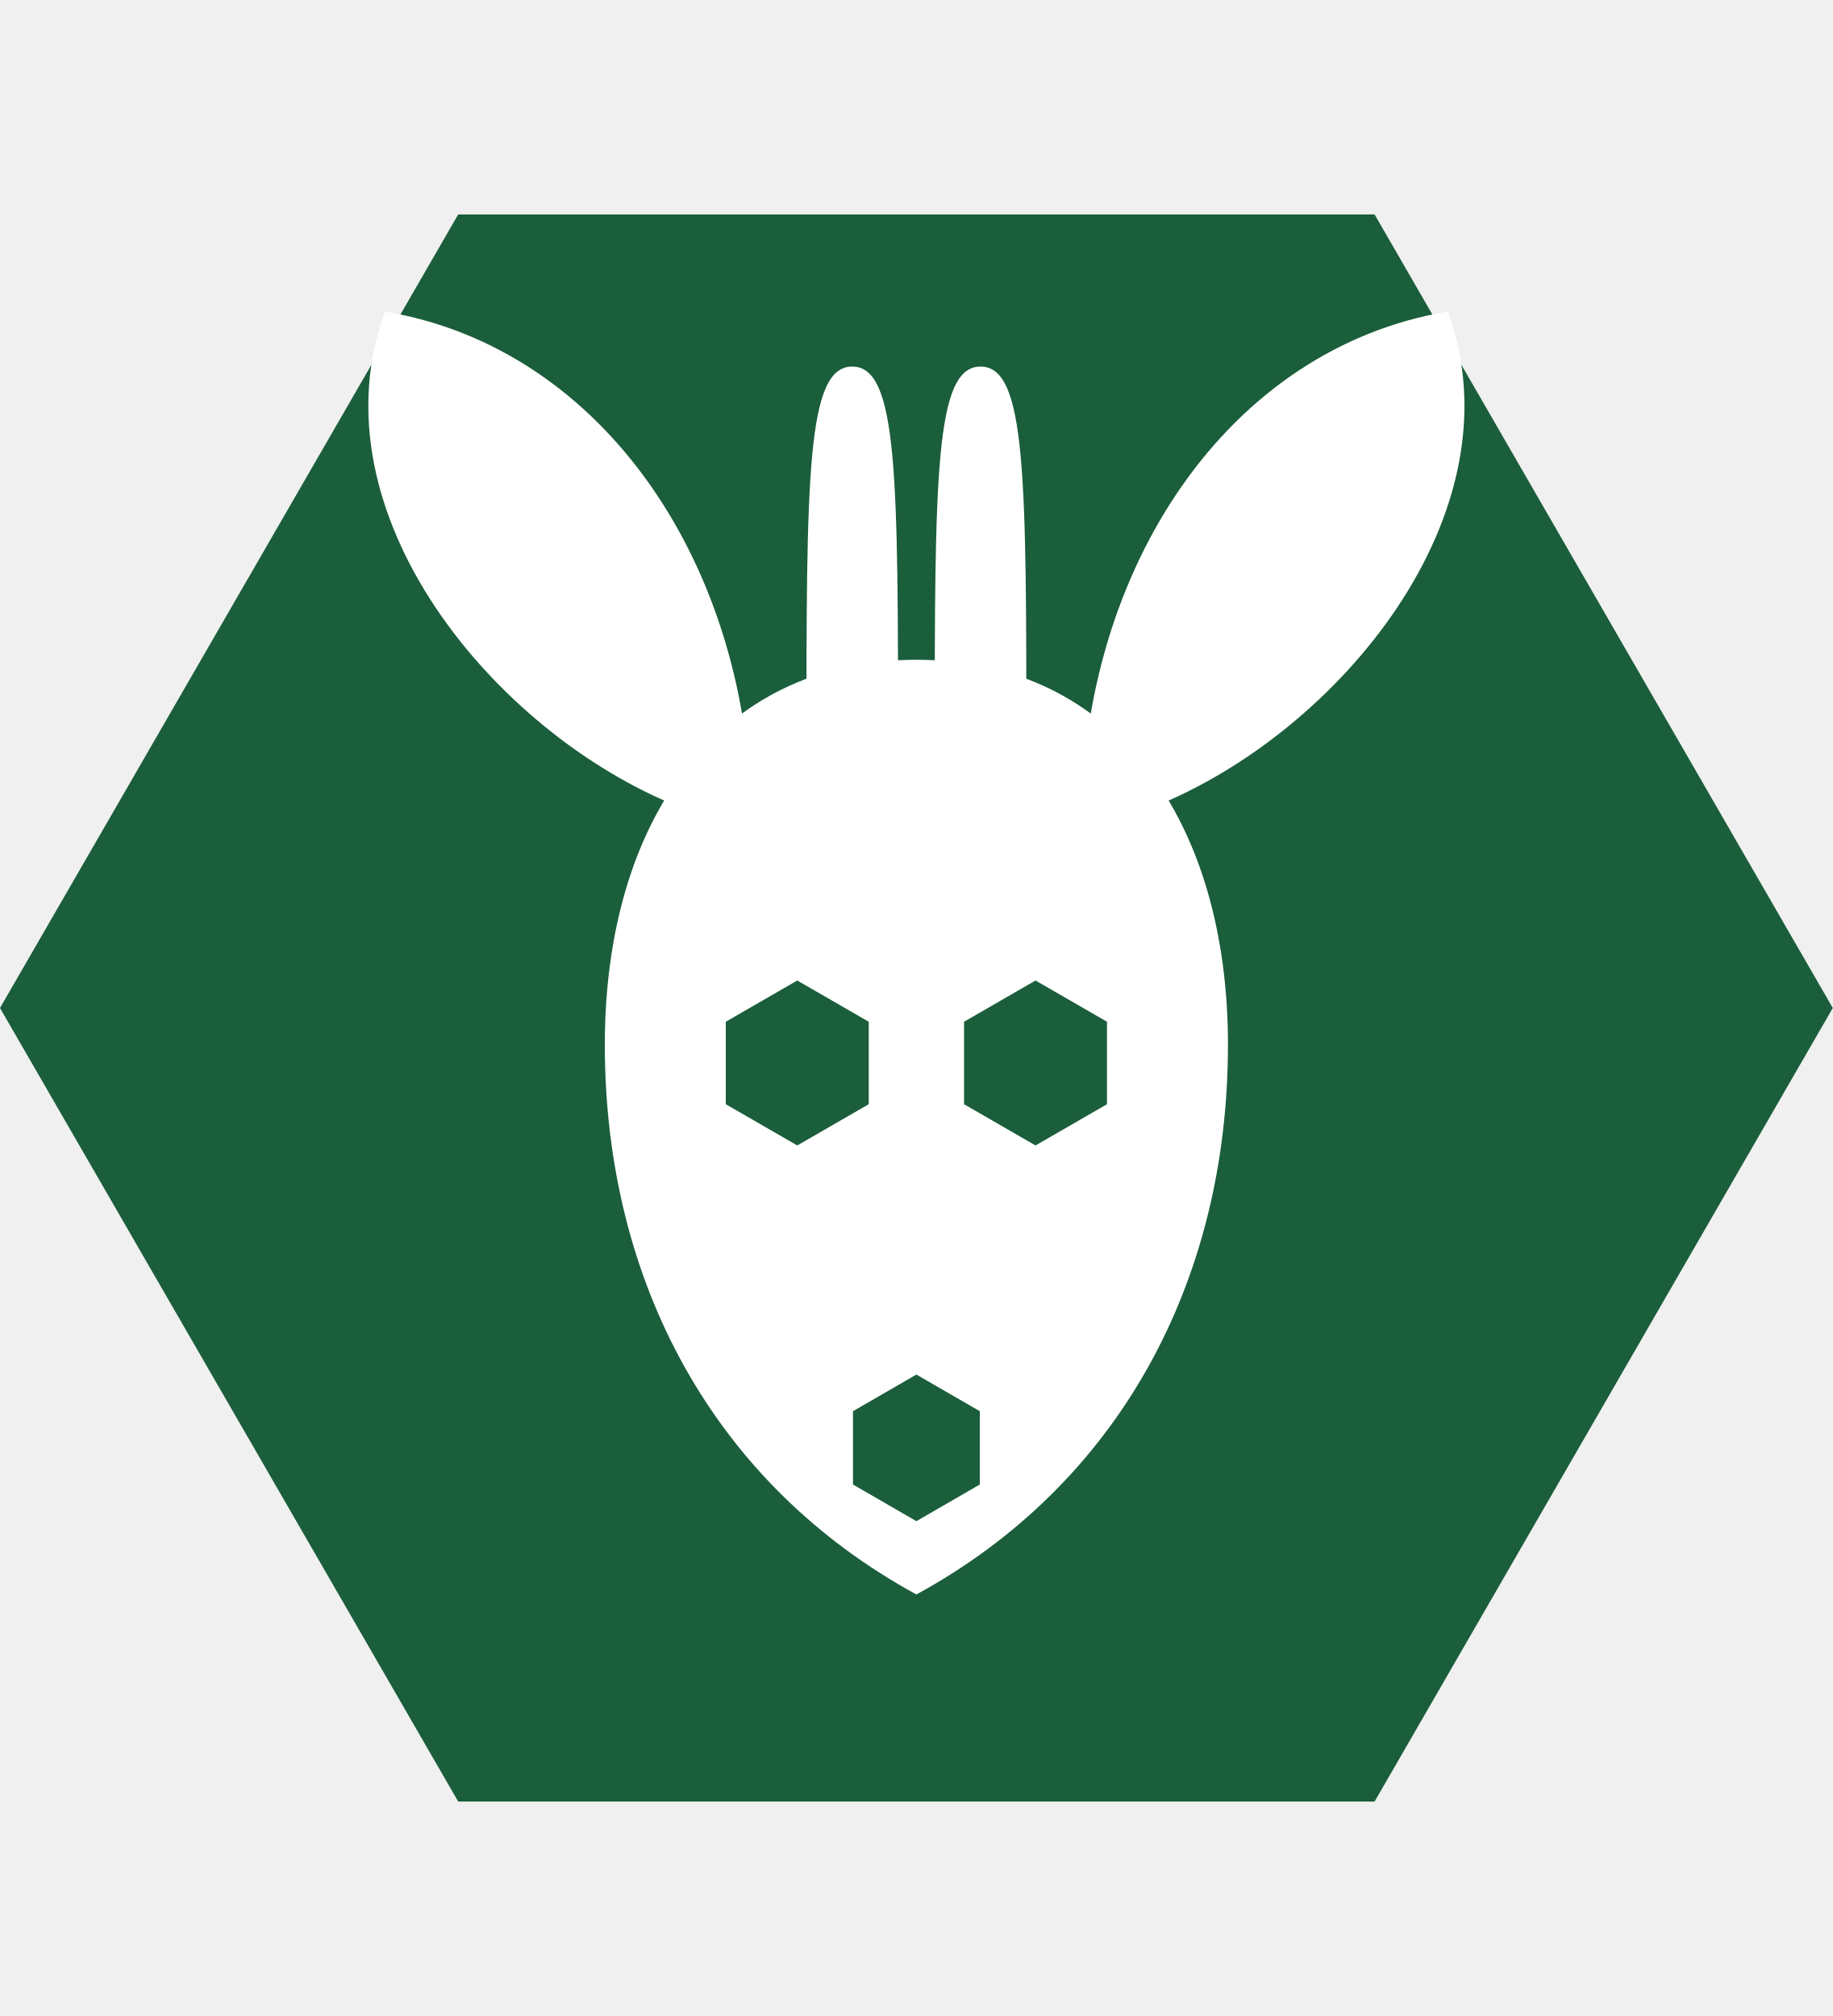
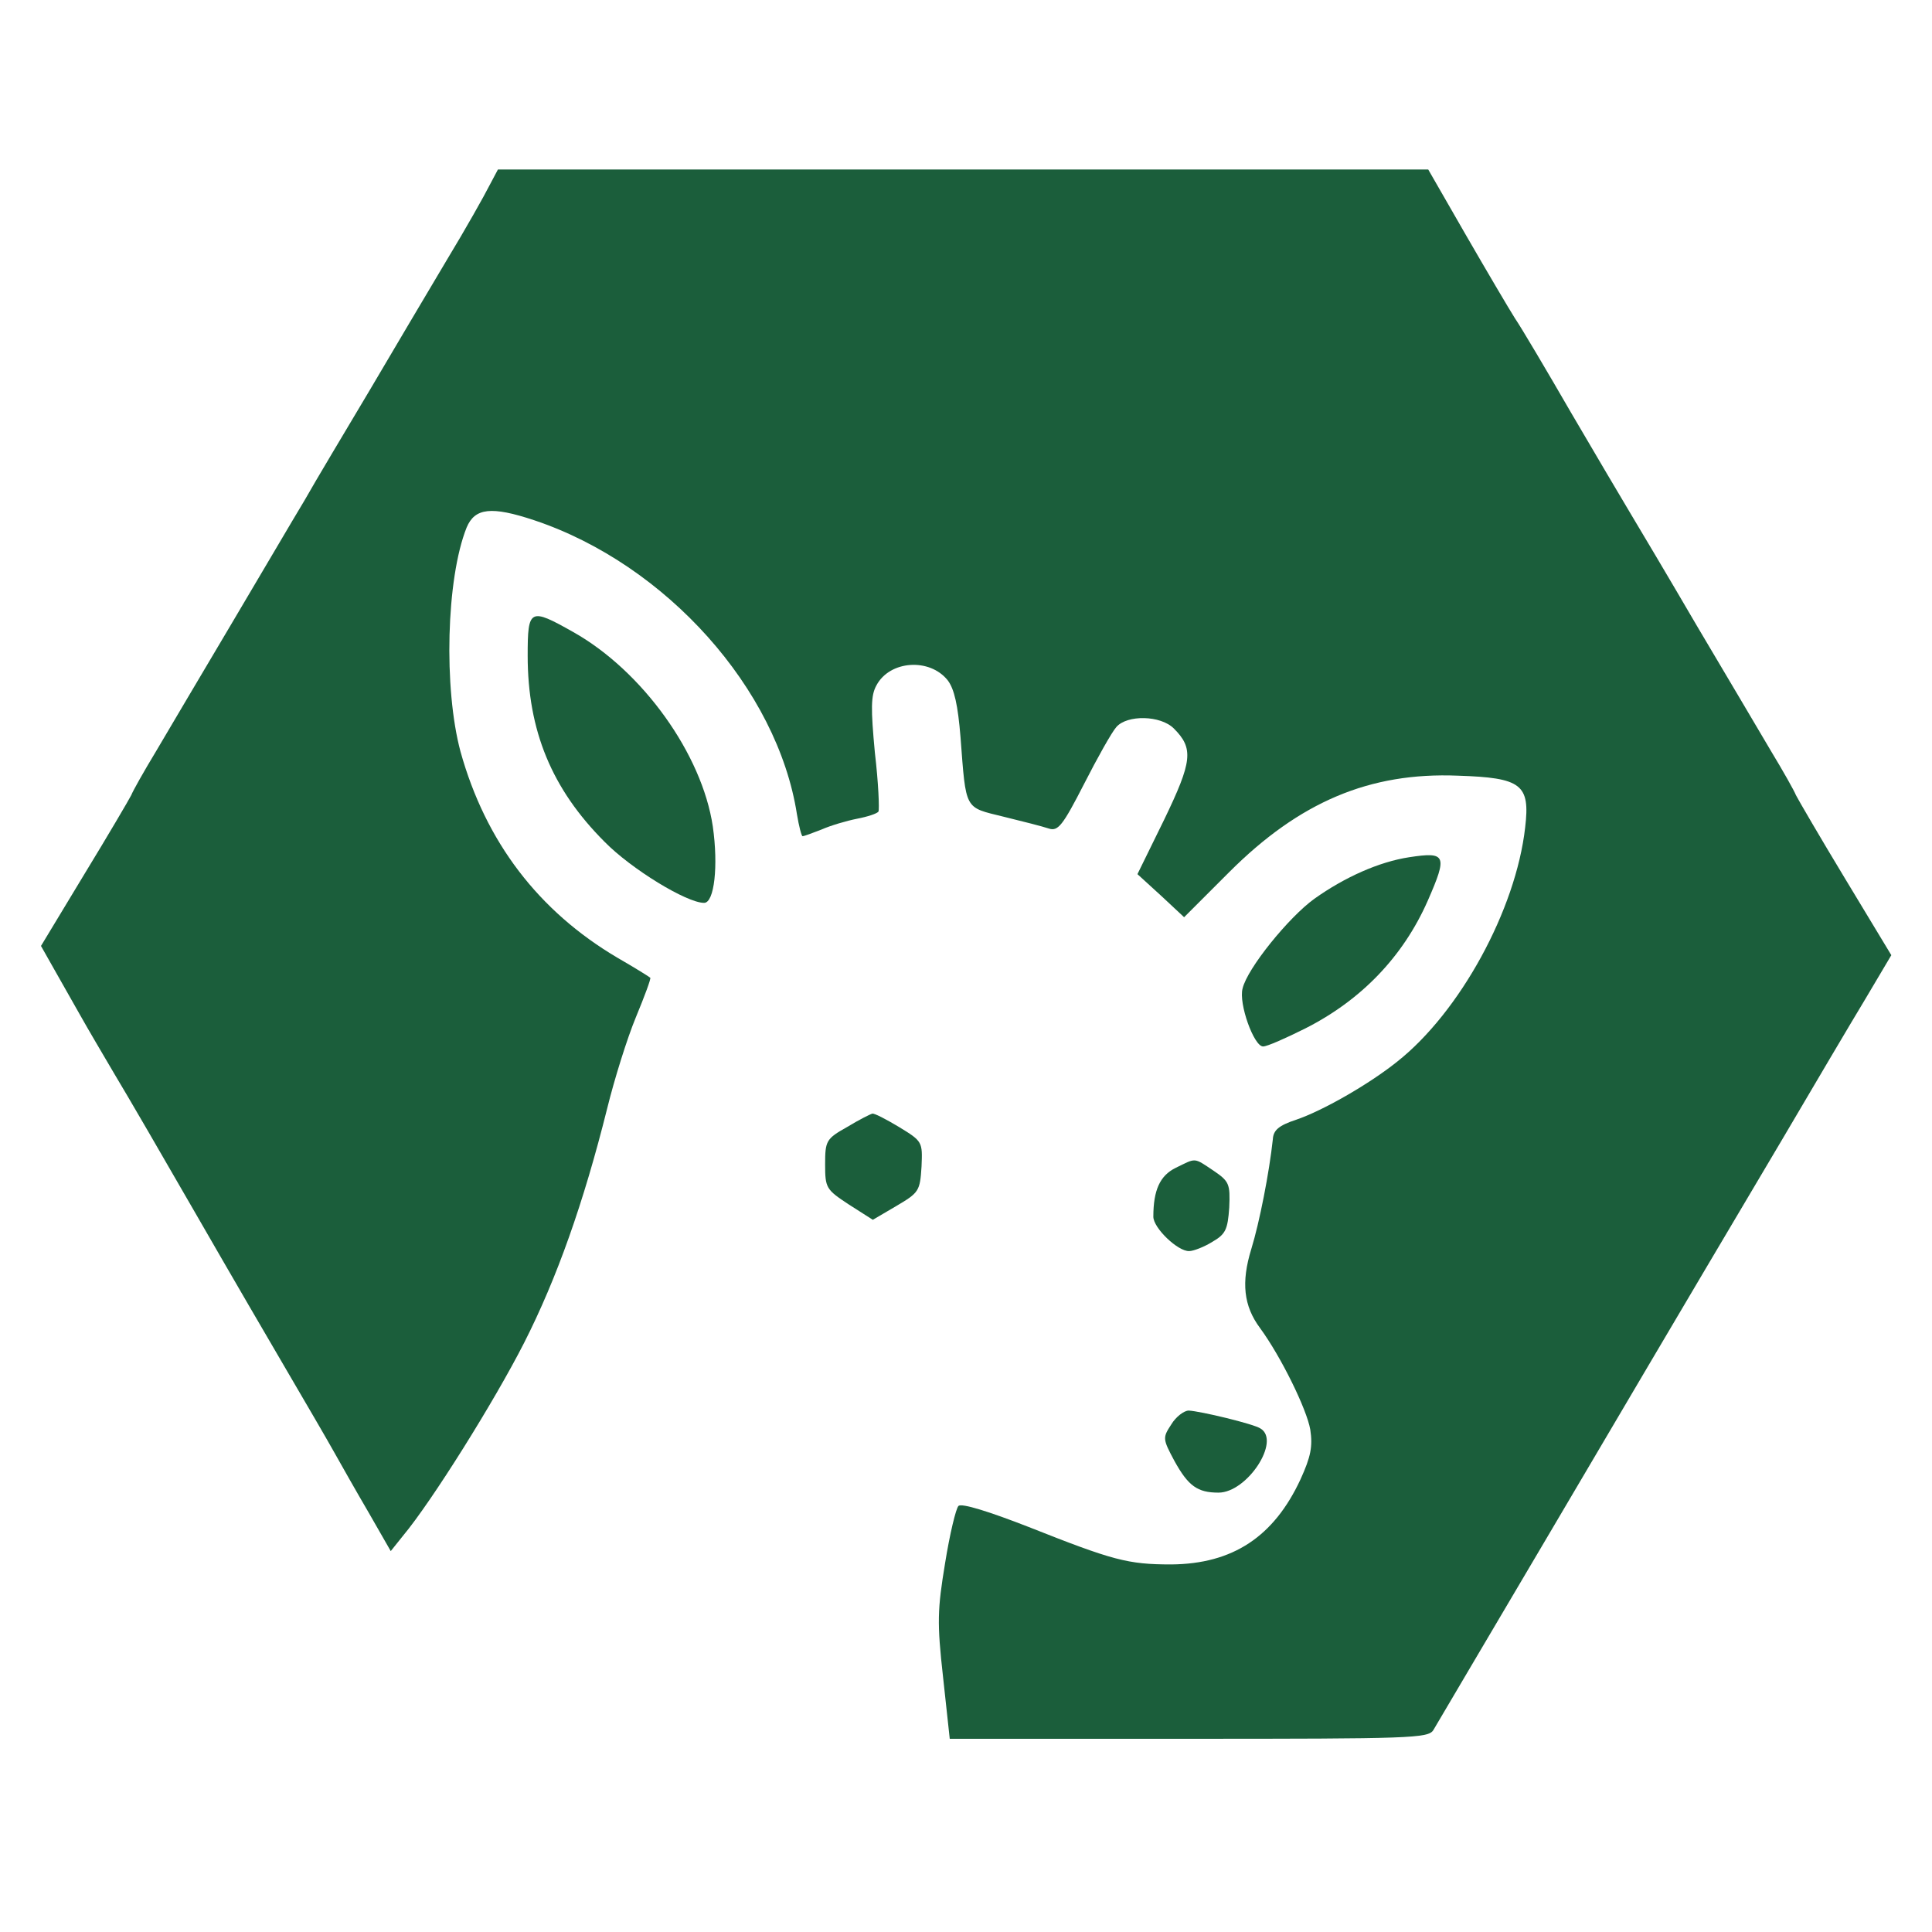
- <svg xmlns="http://www.w3.org/2000/svg" viewBox="0 0 100 110" width="100" height="110">
-   <polygon points="100,55 75,98.3 25,98.3 0,55 25,11.7 75,11.7" fill="#1b5e3b" />
-   <g fill="#ffffff">
-     <path d="M37 44 C27 40 17 28 21 17 C33 19 41 31 41 45 Z" />
-     <path d="M63 44 C73 40 83 28 79 17 C67 19 59 31 59 45 Z" />
-     <path d="M44 41 C44 26 44 20 46.5 20 C49 20 49 26 49 41 Z" />
-     <path d="M51 41 C51 26 51 20 53.5 20 C56 20 56 26 56 41 Z" />
-     <path d="M50 36 C39 36 33 45 33 57 C33 70 39 81 50 87 C61 81 67 70 67 57 C67 45 61 36 50 36 Z" />
+ <svg xmlns="http://www.w3.org/2000/svg" width="2000" zoomAndPan="magnify" viewBox="0 0 1500 1500" height="2000" preserveAspectRatio="xMidYMid meet" version="1.0">
+   <defs>
+     <clipPath id="18fedbb1d6">
+       <path d="M 31.305 131.598 L 1469 131.598 L 1469 1350 L 31.305 1350 Z M 31.305 131.598 " clip-rule="nonzero" />
+     </clipPath>
+     <clipPath id="16591df3b8">
+       <path d="M 1468.695 740.801 L 1137.785 1350 L 362.215 1350 L 31.305 740.801 L 362.215 131.598 L 1137.785 131.598 Z M 1468.695 740.801 " clip-rule="nonzero" />
+     </clipPath>
+     <clipPath id="418877fd73">
+       <path d="M 0.305 0.598 L 1437.801 0.598 L 1437.801 1219 L 0.305 1219 Z M 0.305 0.598 " clip-rule="nonzero" />
+     </clipPath>
+     <clipPath id="1148ceb7f3">
+       <path d="M 1437.695 609.801 L 1106.785 1219 L 331.215 1219 L 0.305 609.801 L 331.215 0.598 L 1106.785 0.598 Z M 1437.695 609.801 " clip-rule="nonzero" />
+     </clipPath>
+     <clipPath id="e0b6a7b2ff">
+       <rect x="0" width="1438" y="0" height="1219" />
+     </clipPath>
+     <clipPath id="b8247e2951">
+       <path d="M 31.305 131.598 L 1469 131.598 L 1469 1350 L 31.305 1350 Z M 31.305 131.598 " clip-rule="nonzero" />
+     </clipPath>
+   </defs>
+   <rect x="-150" width="1800" fill="#ffffff" y="-150" height="1800" fill-opacity="1" />
+   <rect x="-150" width="1800" fill="#ffffff" y="-150" height="1800" fill-opacity="1" />
+   <g clip-path="url(#18fedbb1d6)">
+     <g clip-path="url(#16591df3b8)">
+       <g transform="matrix(1, 0, 0, 1, 31, 131)">
+         <g clip-path="url(#e0b6a7b2ff)">
+           <g clip-path="url(#418877fd73)">
+             <g clip-path="url(#1148ceb7f3)">
+               <path fill="#ffffff" d="M 0.305 0.598 L 1437.637 0.598 L 1437.637 1219 L 0.305 1219 Z M 0.305 0.598 " fill-opacity="1" fill-rule="nonzero" />
+             </g>
+           </g>
+         </g>
+       </g>
+     </g>
  </g>
-   <g fill="#1b5e3b">
-     <polygon points="43.5,53.5 47.4,55.75 47.4,60.25 43.5,62.5 39.6,60.25 39.6,55.75" />
-     <polygon points="56.5,53.5 60.4,55.75 60.4,60.25 56.5,62.5 52.6,60.25 52.6,55.75" />
-     <polygon points="50,75 53.46,77 53.46,81 50,83 46.54,81 46.54,77" />
+   <g clip-path="url(#b8247e2951)">
+     <path fill="#1b5e3b" d="M 379.824 144.34 C 376.238 151.508 361.508 177.785 346.773 202.074 C 332.043 226.762 304.969 272.551 286.652 303.609 C 267.938 335.062 245.242 372.891 236.48 388.418 C 227.324 403.551 201.445 447.746 178.746 485.969 C 156.051 524.195 130.172 567.992 121.012 583.523 C 111.855 598.652 103.094 614.18 101.902 617.367 C 100.309 620.551 83.984 648.422 65.27 679.082 L 31.824 734.43 L 42.176 752.742 C 47.75 762.699 56.906 778.625 62.48 788.578 C 68.059 798.531 80 818.84 89.16 834.367 C 98.316 849.5 126.984 898.871 152.867 943.863 C 178.746 988.859 211 1044.203 224.539 1067.297 C 238.074 1090.391 253.605 1117.07 259.18 1127.023 C 264.754 1136.977 276.699 1158.082 286.254 1174.406 L 303.375 1204.27 L 312.93 1192.324 C 335.227 1165.645 383.805 1088.004 406.898 1042.609 C 432.383 992.441 453.086 933.91 471.402 860.648 C 476.977 837.953 486.93 806.098 493.699 789.773 C 500.469 773.449 505.645 759.512 504.848 759.113 C 504.051 758.316 492.504 751.152 479.367 743.586 C 418.047 707.352 377.035 653.598 357.527 583.523 C 344.387 534.547 346.379 449.34 362.305 409.523 C 368.676 394.391 381.418 392.797 414.863 403.949 C 517.191 438.191 603.594 534.945 618.727 632.098 C 620.316 641.656 622.309 649.219 623.105 649.219 C 624.301 649.219 630.672 646.832 637.836 644.043 C 645.004 640.859 657.348 637.273 665.312 635.684 C 673.672 634.09 680.84 631.699 682.035 630.109 C 682.832 628.516 682.035 607.809 679.246 584.316 C 676.062 550.074 676.062 540.121 680.441 532.156 C 690.793 512.648 721.852 510.656 735.785 528.176 C 740.965 534.945 743.75 547.688 745.742 572.371 C 750.121 629.711 748.527 626.523 779.188 634.09 C 793.918 637.672 809.449 641.656 814.227 643.246 C 821.395 645.637 824.977 641.258 841.699 608.605 C 852.051 588.301 863.199 568.391 866.785 564.41 C 875.145 554.852 901.027 555.25 911.379 565.605 C 926.906 581.133 925.715 591.086 903.812 636.477 L 883.109 678.684 L 901.426 695.406 L 919.344 712.129 L 954.383 677.09 C 1008.93 622.543 1063.48 599.449 1131.965 602.234 C 1181.34 603.828 1188.105 609.004 1184.125 642.449 C 1176.957 706.156 1133.559 785.793 1084.582 824.414 C 1062.684 841.934 1026.449 862.637 1006.145 869.406 C 993.004 873.789 988.625 877.371 988.227 884.539 C 985.438 910.418 977.875 949.043 971.504 969.746 C 963.539 995.629 965.531 1013.941 978.273 1031.062 C 994.598 1053.363 1014.504 1093.977 1017.293 1109.902 C 1019.285 1123.043 1017.691 1131.004 1009.727 1148.523 C 989.023 1193.117 957.168 1214.223 909.387 1214.621 C 875.543 1214.621 863.996 1211.434 798.699 1185.555 C 768.039 1173.609 746.539 1166.84 744.148 1169.23 C 742.156 1171.219 737.379 1191.129 733.797 1213.426 C 727.824 1249.66 727.426 1259.613 732.203 1302.219 L 737.379 1349.996 L 922.926 1349.996 C 1095.332 1349.996 1108.871 1349.598 1112.852 1343.23 C 1115.242 1339.246 1156.254 1269.566 1204.035 1188.738 C 1332.645 970.543 1336.625 964.172 1384.008 884.141 C 1407.898 843.527 1436.566 794.949 1448.113 775.836 L 1468.418 741.594 L 1432.582 682.27 C 1413.074 650.016 1395.953 620.551 1394.359 617.367 C 1393.164 614.18 1384.406 598.652 1375.246 583.523 C 1366.09 567.992 1340.207 524.195 1317.512 485.969 C 1295.215 447.746 1271.723 408.328 1265.75 398.371 C 1259.777 388.418 1239.074 353.379 1219.961 320.73 C 1200.848 287.684 1181.34 254.633 1176.164 247.07 C 1171.383 239.504 1154.262 210.438 1137.938 182.168 L 1108.871 131.598 L 386.594 131.598 Z M 379.824 144.34 " fill-opacity="1" fill-rule="nonzero" />
  </g>
+   <path fill="#1b5e3b" d="M 409.688 509.062 C 409.688 567.195 428.398 612.59 469.41 653.598 C 490.117 674.703 533.117 700.98 546.656 700.98 C 554.621 700.98 557.805 672.312 553.426 641.656 C 545.062 585.512 498.875 521.008 445.125 490.75 C 411.277 471.637 409.688 472.434 409.688 509.062 Z M 409.688 509.062 " fill-opacity="1" fill-rule="nonzero" />
+   <path fill="#1b5e3b" d="M 1094.141 665.543 C 1070.648 669.129 1043.969 681.074 1020.477 697.797 C 1000.57 712.129 968.316 751.949 964.734 767.477 C 961.551 779.023 973.492 812.469 980.66 812.469 C 983.848 812.469 998.18 806.098 1013.312 798.531 C 1056.711 776.633 1089.359 742.789 1108.473 699.391 C 1124.004 663.953 1122.809 661.164 1094.141 665.543 Z M 1094.141 665.543 " fill-opacity="1" fill-rule="nonzero" />
+   <path fill="#1b5e3b" d="M 657.746 874.98 C 641.422 884.141 640.625 885.73 640.625 904.047 C 640.625 922.363 641.422 923.559 658.941 935.105 L 677.652 947.051 L 695.969 936.301 C 713.488 925.949 714.285 924.754 715.48 905.641 C 716.277 886.527 716.277 886.129 697.961 874.98 C 688.008 869.008 678.848 864.23 677.258 864.629 C 675.664 865.027 666.902 869.406 657.746 874.98 Z M 657.746 874.98 " fill-opacity="1" fill-rule="nonzero" />
+   <path fill="#1b5e3b" d="M 912.574 906.836 C 900.629 912.809 895.453 923.957 895.453 944.66 C 895.453 953.422 914.566 971.738 923.324 971.34 C 926.512 971.34 934.871 968.152 941.242 964.172 C 951.594 958.199 953.188 954.617 954.383 937.496 C 955.18 919.18 954.383 917.188 942.039 908.824 C 926.512 898.473 928.898 898.871 912.574 906.836 Z M 912.574 906.836 " fill-opacity="1" fill-rule="nonzero" />
+   <path fill="#1b5e3b" d="M 909.387 1105.918 C 902.621 1116.273 902.621 1117.07 911.777 1134.191 C 922.527 1153.699 929.695 1158.875 946.02 1158.875 C 968.316 1158.875 994.598 1118.66 978.672 1109.105 C 973.492 1105.523 931.688 1095.566 922.926 1095.168 C 919.344 1095.168 912.973 1099.949 909.387 1105.918 Z M 909.387 1105.918 " fill-opacity="1" fill-rule="nonzero" />
</svg>
